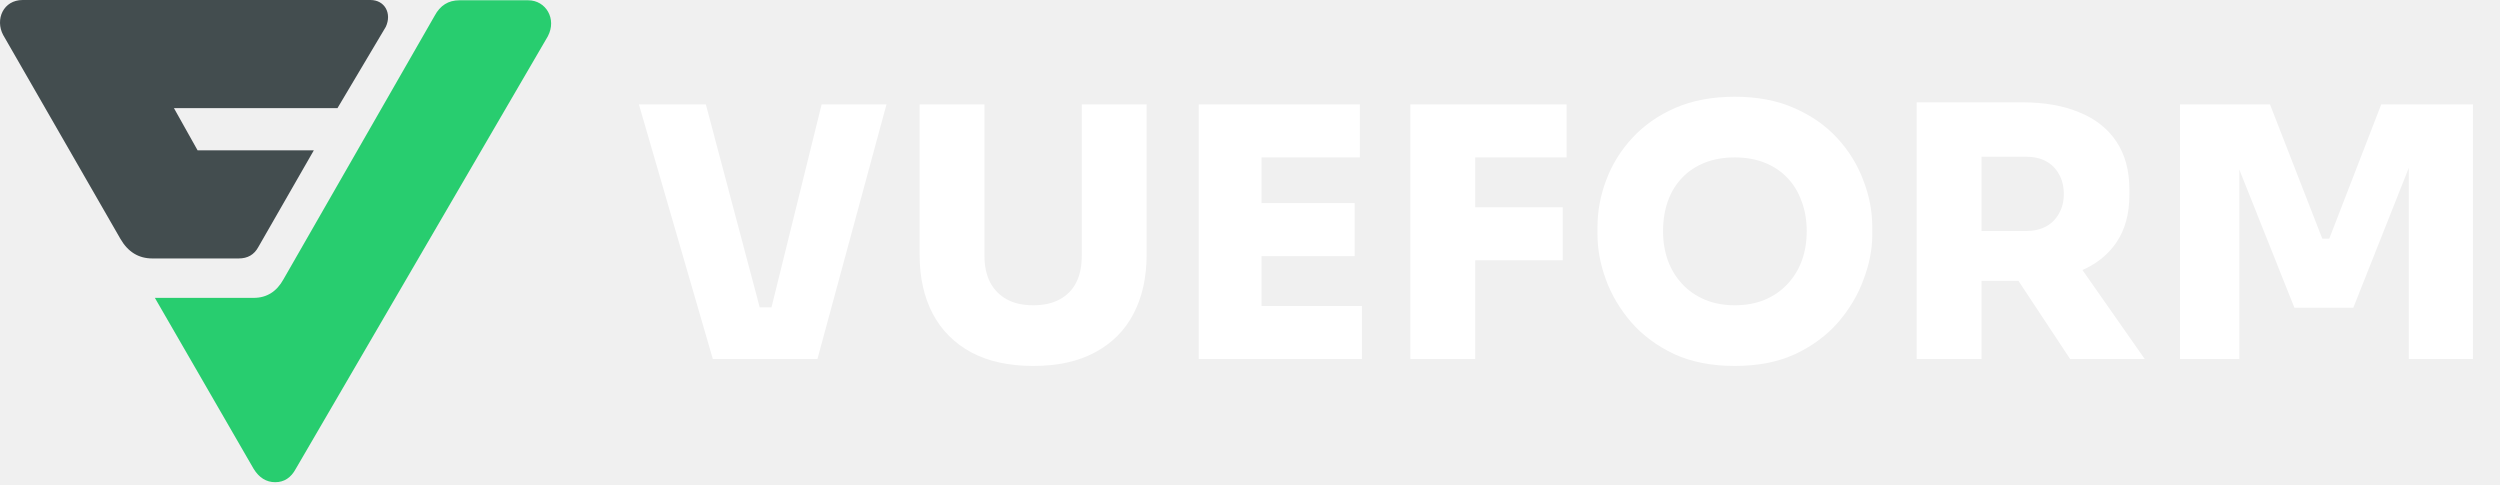
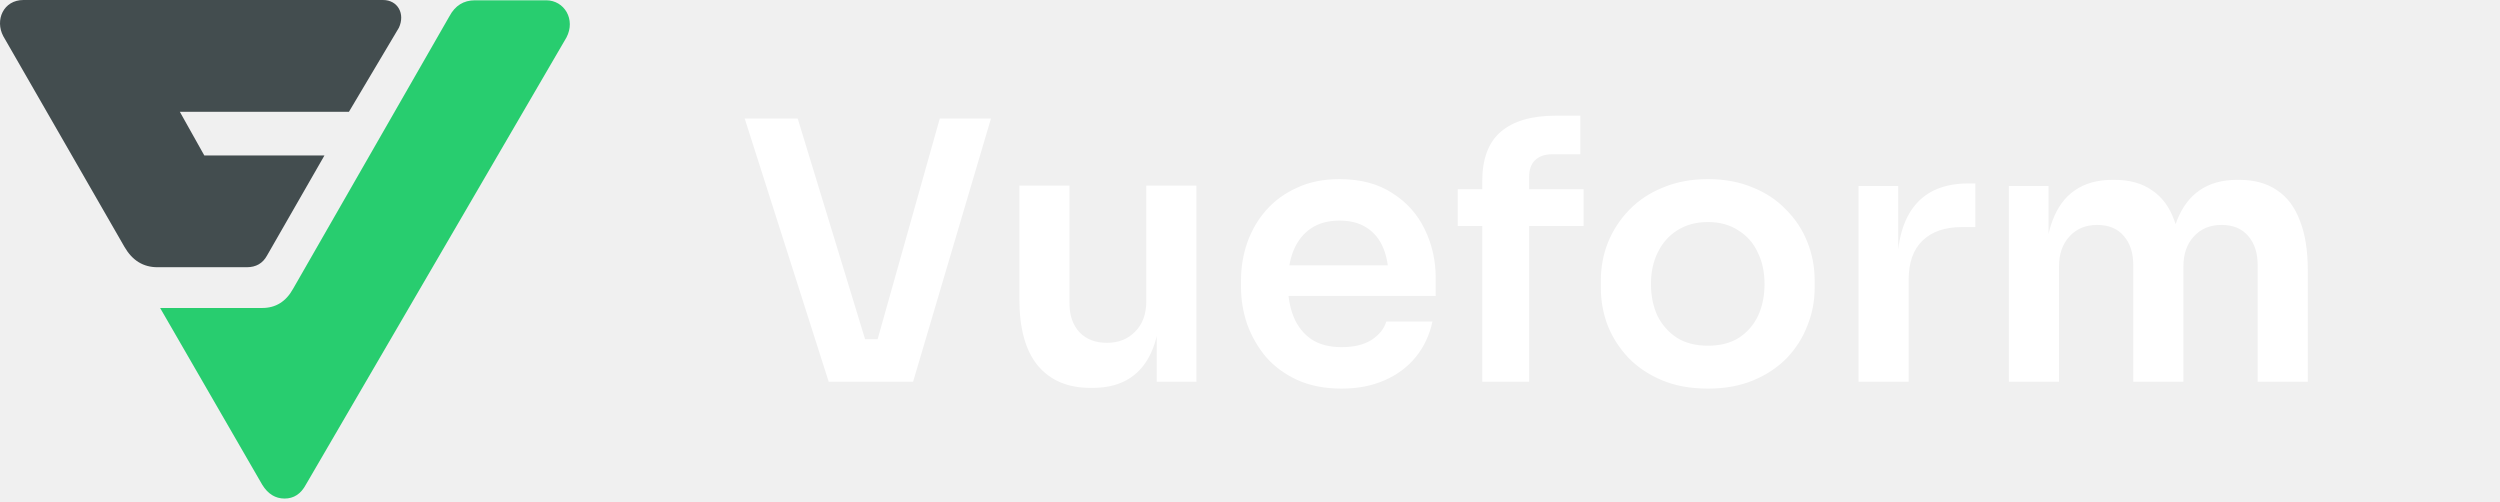
- <svg xmlns="http://www.w3.org/2000/svg" width="975" height="189" viewBox="0 0 975 189" fill="none">
-   <path d="M278.002 140L249.17 40.72H275.282L296.906 122.184L292.146 119.872H305.202L300.306 122.184L320.434 40.72H345.73L318.802 140H278.002Z" fill="white" />
-   <path d="M676.605 142.72C667.538 142.72 659.65 141.179 652.941 138.096C646.231 134.923 640.655 130.797 636.213 125.72C631.77 120.552 628.461 114.976 626.285 108.992C624.109 103.008 623.021 97.205 623.021 91.584V88.592C623.021 82.336 624.154 76.216 626.421 70.232C628.687 64.157 632.087 58.672 636.621 53.776C641.154 48.88 646.73 44.981 653.349 42.08C660.058 39.179 667.81 37.728 676.605 37.728C685.309 37.728 692.97 39.179 699.589 42.08C706.298 44.981 711.919 48.88 716.453 53.776C720.986 58.672 724.386 64.157 726.652 70.232C729.01 76.216 730.189 82.336 730.189 88.592V91.584C730.189 97.205 729.055 103.008 726.789 108.992C724.613 114.976 721.303 120.552 716.861 125.72C712.418 130.797 706.842 134.923 700.133 138.096C693.423 141.179 685.581 142.72 676.605 142.72ZM676.605 119.056C680.957 119.056 684.855 118.331 688.301 116.88C691.746 115.429 694.693 113.389 697.141 110.76C699.589 108.131 701.447 105.093 702.717 101.648C703.986 98.112 704.621 94.304 704.621 90.224C704.621 85.872 703.941 81.928 702.581 78.392C701.311 74.856 699.453 71.819 697.005 69.28C694.557 66.741 691.61 64.792 688.165 63.432C684.719 62.072 680.866 61.392 676.605 61.392C672.253 61.392 668.354 62.072 664.909 63.432C661.463 64.792 658.517 66.741 656.069 69.28C653.621 71.819 651.762 74.856 650.493 78.392C649.223 81.928 648.589 85.872 648.589 90.224C648.589 94.304 649.223 98.112 650.493 101.648C651.762 105.093 653.621 108.131 656.069 110.76C658.517 113.389 661.463 115.429 664.909 116.88C668.354 118.331 672.253 119.056 676.605 119.056Z" fill="white" />
-   <path d="M747.496 140V39.904H772.792V140H747.496ZM807.336 140L779.456 97.84H806.928L836.44 140H807.336ZM766.4 109.536V90.088H790.2C793.192 90.088 795.776 89.499 797.952 88.32C800.128 87.141 801.805 85.464 802.984 83.288C804.253 81.112 804.888 78.573 804.888 75.672C804.888 72.68 804.253 70.096 802.984 67.92C801.805 65.744 800.128 64.067 797.952 62.888C795.776 61.709 793.192 61.12 790.2 61.12H766.4V39.904H788.704C797.317 39.904 804.752 41.219 811.008 43.848C817.264 46.387 822.069 50.195 825.424 55.272C828.778 60.259 830.456 66.469 830.456 73.904V76.08C830.456 83.515 828.733 89.725 825.288 94.712C821.933 99.608 817.128 103.325 810.872 105.864C804.706 108.312 797.317 109.536 788.704 109.536H766.4Z" fill="white" />
-   <path d="M850.208 140V40.72H885.295L905.695 93.08H908.416L928.68 40.72H964.448V140H939.424V55.272L943.367 55.544L917.799 120.008H894.815L869.112 55.544L873.328 55.272V140H850.208Z" fill="white" />
-   <path d="M467.516 140V40.72H491.996V140H467.516ZM489.276 140V119.328H531.164V140H489.276ZM489.276 99.88V79.208H528.308V99.88H489.276ZM489.276 61.392V40.72H530.348V61.392H489.276Z" fill="white" />
-   <path d="M550.041 140V40.72H575.337V140H550.041ZM572.617 101.512V80.84H609.473V101.512H572.617ZM572.617 61.392V40.72H610.969V61.392H572.617Z" fill="white" />
-   <path d="M402.986 142.72C393.466 142.72 385.397 140.952 378.778 137.416C372.25 133.88 367.264 128.893 363.818 122.456C360.373 115.928 358.65 108.221 358.65 99.336V40.72H383.946V99.88C383.946 103.779 384.672 107.179 386.122 110.08C387.664 112.981 389.84 115.203 392.65 116.744C395.461 118.285 398.906 119.056 402.986 119.056C407.066 119.056 410.512 118.285 413.322 116.744C416.133 115.203 418.264 113.027 419.714 110.216C421.165 107.315 421.89 103.869 421.89 99.88V40.72H447.186V99.336C447.186 108.221 445.464 115.928 442.018 122.456C438.664 128.893 433.677 133.88 427.058 137.416C420.53 140.952 412.506 142.72 402.986 142.72Z" fill="white" />
-   <path d="M8.859 0H144.457C150.073 0 152.881 5.221 150.474 10.441L131.619 42.166H67.832L77.059 58.63H122.392L100.728 96.379C99.124 99.323 96.583 100.796 93.106 100.796H59.407C54.058 100.796 49.913 98.253 46.971 93.166L1.237 13.654C-1.973 7.63 1.237 0 8.859 0Z" fill="#434D4F" />
+ <svg xmlns="http://www.w3.org/2000/svg" width="943" height="189" viewBox="0 0 943 189" fill="none">
+   <path d="M312.591 144L280.903 44.72H300.895L327.143 130.672L321.431 127.952H336.119L330.271 130.672L354.479 44.72H373.791L344.415 144H312.591ZM411.302 146.312C402.78 146.312 396.161 143.501 391.446 137.88C386.822 132.259 384.51 123.917 384.51 112.856V70.016H403.414V114.488C403.414 119.021 404.684 122.648 407.222 125.368C409.761 127.997 413.206 129.312 417.558 129.312C421.91 129.312 425.446 127.907 428.166 125.096C430.977 122.285 432.382 118.477 432.382 113.672V70.016H451.286V144H436.326V112.584H437.822C437.822 120.019 436.87 126.229 434.966 131.216C433.062 136.203 430.206 139.965 426.398 142.504C422.59 145.043 417.83 146.312 412.118 146.312H411.302ZM506.05 146.584C499.703 146.584 494.127 145.496 489.322 143.32C484.607 141.144 480.663 138.243 477.49 134.616C474.407 130.899 472.05 126.773 470.418 122.24C468.876 117.707 468.106 113.083 468.106 108.368V105.784C468.106 100.888 468.876 96.173 470.418 91.64C472.05 87.016 474.407 82.936 477.49 79.4C480.663 75.773 484.562 72.917 489.186 70.832C493.81 68.656 499.159 67.568 505.234 67.568C513.212 67.568 519.876 69.336 525.226 72.872C530.666 76.317 534.746 80.896 537.466 86.608C540.186 92.229 541.546 98.304 541.546 104.832V111.632H476.13V100.072H529.714L523.866 105.784C523.866 101.069 523.186 97.035 521.826 93.68C520.466 90.325 518.38 87.741 515.57 85.928C512.85 84.115 509.404 83.208 505.234 83.208C501.063 83.208 497.527 84.16 494.626 86.064C491.724 87.968 489.503 90.733 487.962 94.36C486.511 97.896 485.786 102.157 485.786 107.144C485.786 111.768 486.511 115.893 487.962 119.52C489.412 123.056 491.634 125.867 494.626 127.952C497.618 129.947 501.426 130.944 506.05 130.944C510.674 130.944 514.436 130.037 517.338 128.224C520.239 126.32 522.098 124.008 522.914 121.288H540.322C539.234 126.365 537.148 130.808 534.066 134.616C530.983 138.424 527.039 141.371 522.234 143.456C517.519 145.541 512.124 146.584 506.05 146.584ZM559.106 144V68.384C559.106 59.952 561.418 53.741 566.042 49.752C570.756 45.672 577.692 43.632 586.85 43.632H596.098V58.184H585.49C582.679 58.184 580.503 58.955 578.962 60.496C577.511 61.947 576.786 64.032 576.786 66.752V144H559.106ZM549.858 85.248V71.376H597.322V85.248H549.858ZM644.232 146.584C637.704 146.584 631.947 145.541 626.96 143.456C621.974 141.371 617.758 138.56 614.312 135.024C610.867 131.397 608.238 127.317 606.424 122.784C604.702 118.251 603.84 113.536 603.84 108.64V105.784C603.84 100.707 604.747 95.901 606.56 91.368C608.464 86.744 611.139 82.664 614.584 79.128C618.12 75.501 622.382 72.691 627.368 70.696C632.355 68.611 637.976 67.568 644.232 67.568C650.488 67.568 656.11 68.611 661.096 70.696C666.083 72.691 670.299 75.501 673.744 79.128C677.28 82.664 679.955 86.744 681.768 91.368C683.582 95.901 684.488 100.707 684.488 105.784V108.64C684.488 113.536 683.582 118.251 681.768 122.784C680.046 127.317 677.462 131.397 674.016 135.024C670.571 138.56 666.355 141.371 661.368 143.456C656.382 145.541 650.67 146.584 644.232 146.584ZM644.232 130.4C648.856 130.4 652.755 129.403 655.928 127.408C659.102 125.323 661.504 122.557 663.136 119.112C664.768 115.576 665.584 111.587 665.584 107.144C665.584 102.611 664.723 98.621 663 95.176C661.368 91.64 658.92 88.875 655.656 86.88C652.483 84.795 648.675 83.752 644.232 83.752C639.79 83.752 635.936 84.795 632.672 86.88C629.499 88.875 627.051 91.64 625.328 95.176C623.606 98.621 622.744 102.611 622.744 107.144C622.744 111.587 623.56 115.576 625.192 119.112C626.915 122.557 629.363 125.323 632.536 127.408C635.71 129.403 639.608 130.4 644.232 130.4ZM701.041 144V70.152H716.001V101.432H715.593C715.593 90.824 717.86 82.8 722.393 77.36C726.926 71.92 733.59 69.2 742.385 69.2H745.105V85.656H739.937C733.59 85.656 728.649 87.379 725.113 90.824C721.668 94.179 719.945 99.075 719.945 105.512V144H701.041ZM757.752 144V70.152H772.712V101.84H771.352C771.352 94.405 772.304 88.195 774.208 83.208C776.112 78.131 778.922 74.323 782.64 71.784C786.448 69.155 791.162 67.84 796.784 67.84H797.6C803.312 67.84 808.026 69.155 811.744 71.784C815.552 74.323 818.362 78.131 820.176 83.208C822.08 88.195 823.032 94.405 823.032 101.84H818.272C818.272 94.405 819.224 88.195 821.128 83.208C823.122 78.131 825.978 74.323 829.696 71.784C833.504 69.155 838.218 67.84 843.84 67.84H844.656C850.368 67.84 855.128 69.155 858.936 71.784C862.744 74.323 865.6 78.131 867.504 83.208C869.498 88.195 870.496 94.405 870.496 101.84V144H851.592V100.072C851.592 95.448 850.413 91.776 848.056 89.056C845.698 86.245 842.344 84.84 837.992 84.84C833.64 84.84 830.149 86.291 827.52 89.192C824.89 92.003 823.576 95.811 823.576 100.616V144H804.672V100.072C804.672 95.448 803.493 91.776 801.136 89.056C798.778 86.245 795.424 84.84 791.072 84.84C786.72 84.84 783.229 86.291 780.6 89.192C777.97 92.003 776.656 95.811 776.656 100.616V144H757.752Z" fill="white" />
+   <path d="M8.859 0H144.456C150.073 0 152.881 5.221 150.474 10.441L131.619 42.166H67.832L77.059 58.63H122.392L100.728 96.379C99.124 99.323 96.583 100.796 93.106 100.796H59.407C54.058 100.796 49.913 98.253 46.971 93.166L1.237 13.654C-1.973 7.63 1.237 0 8.859 0Z" fill="#434D4F" />
  <path d="M179.147 0.115H206.026C212.846 0.115 217.259 7.343 213.648 14.17L115.36 182.832C113.488 186.312 110.814 188.053 107.337 188.053C103.86 188.053 101.052 186.312 98.912 182.832L60.399 116.17H98.912C103.994 116.17 107.872 113.761 110.546 108.942L169.519 6.138C171.659 2.122 174.868 0.115 179.147 0.115Z" fill="#28CD6F" />
</svg>
